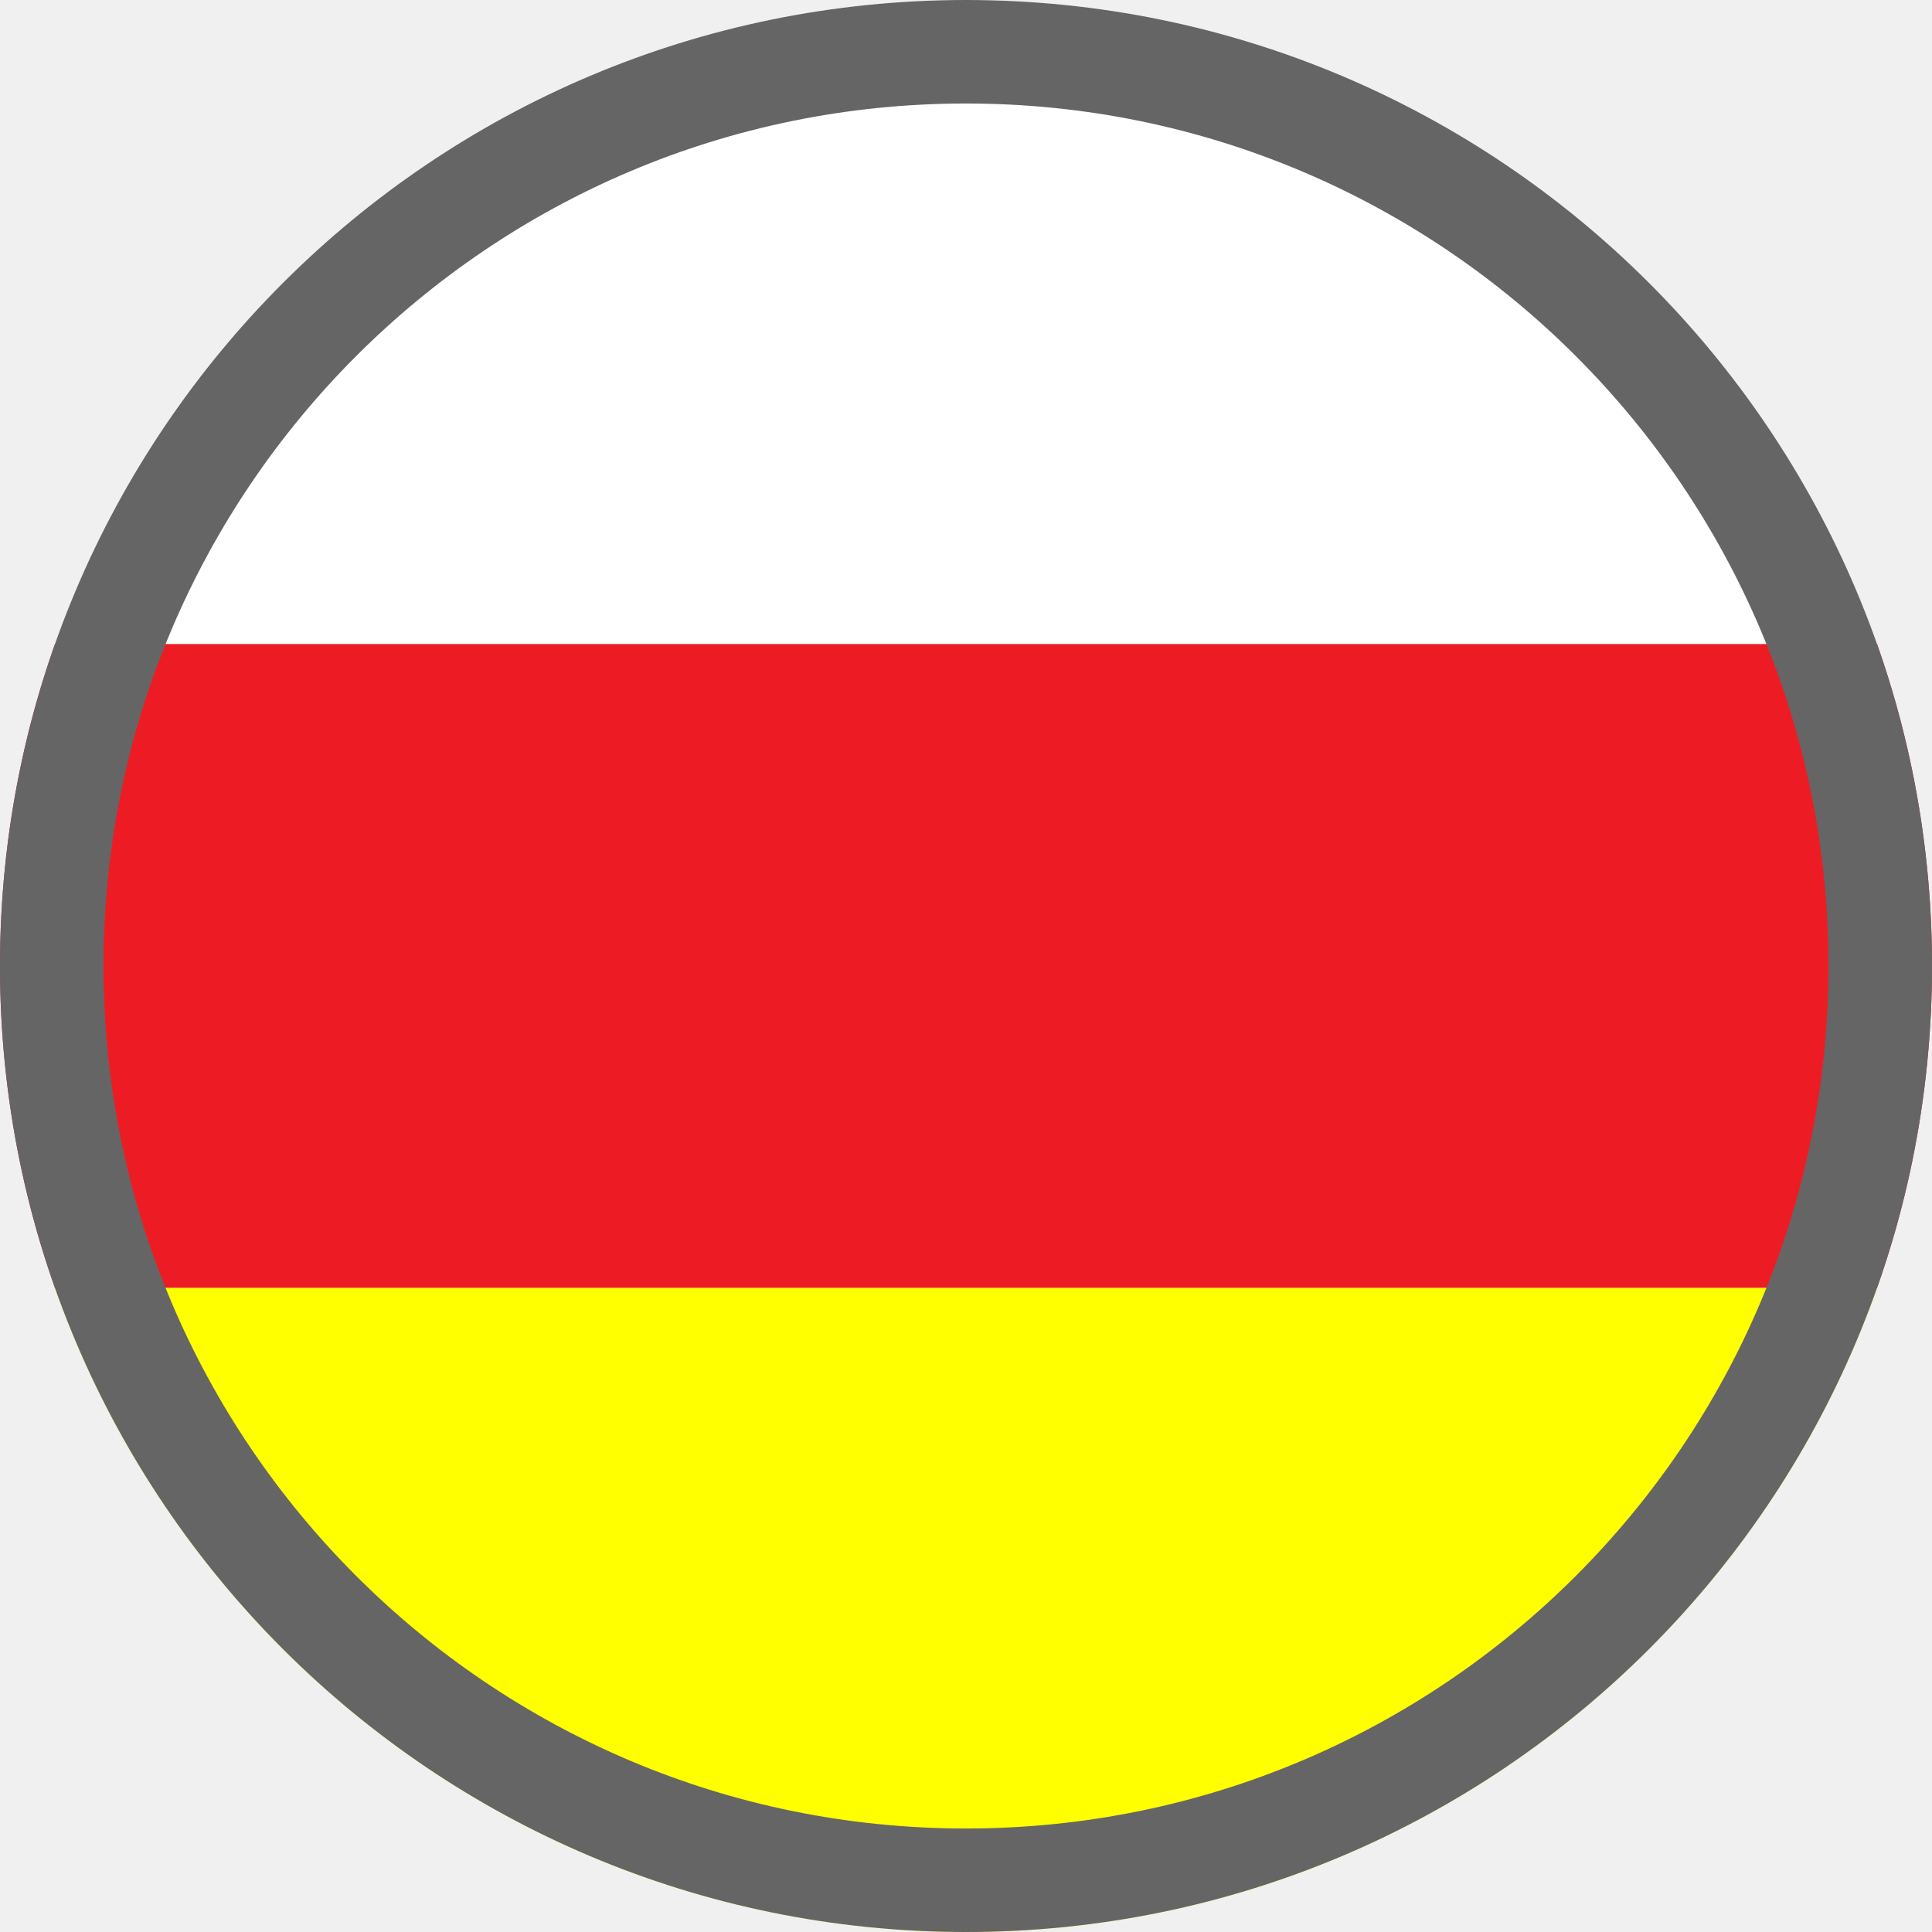
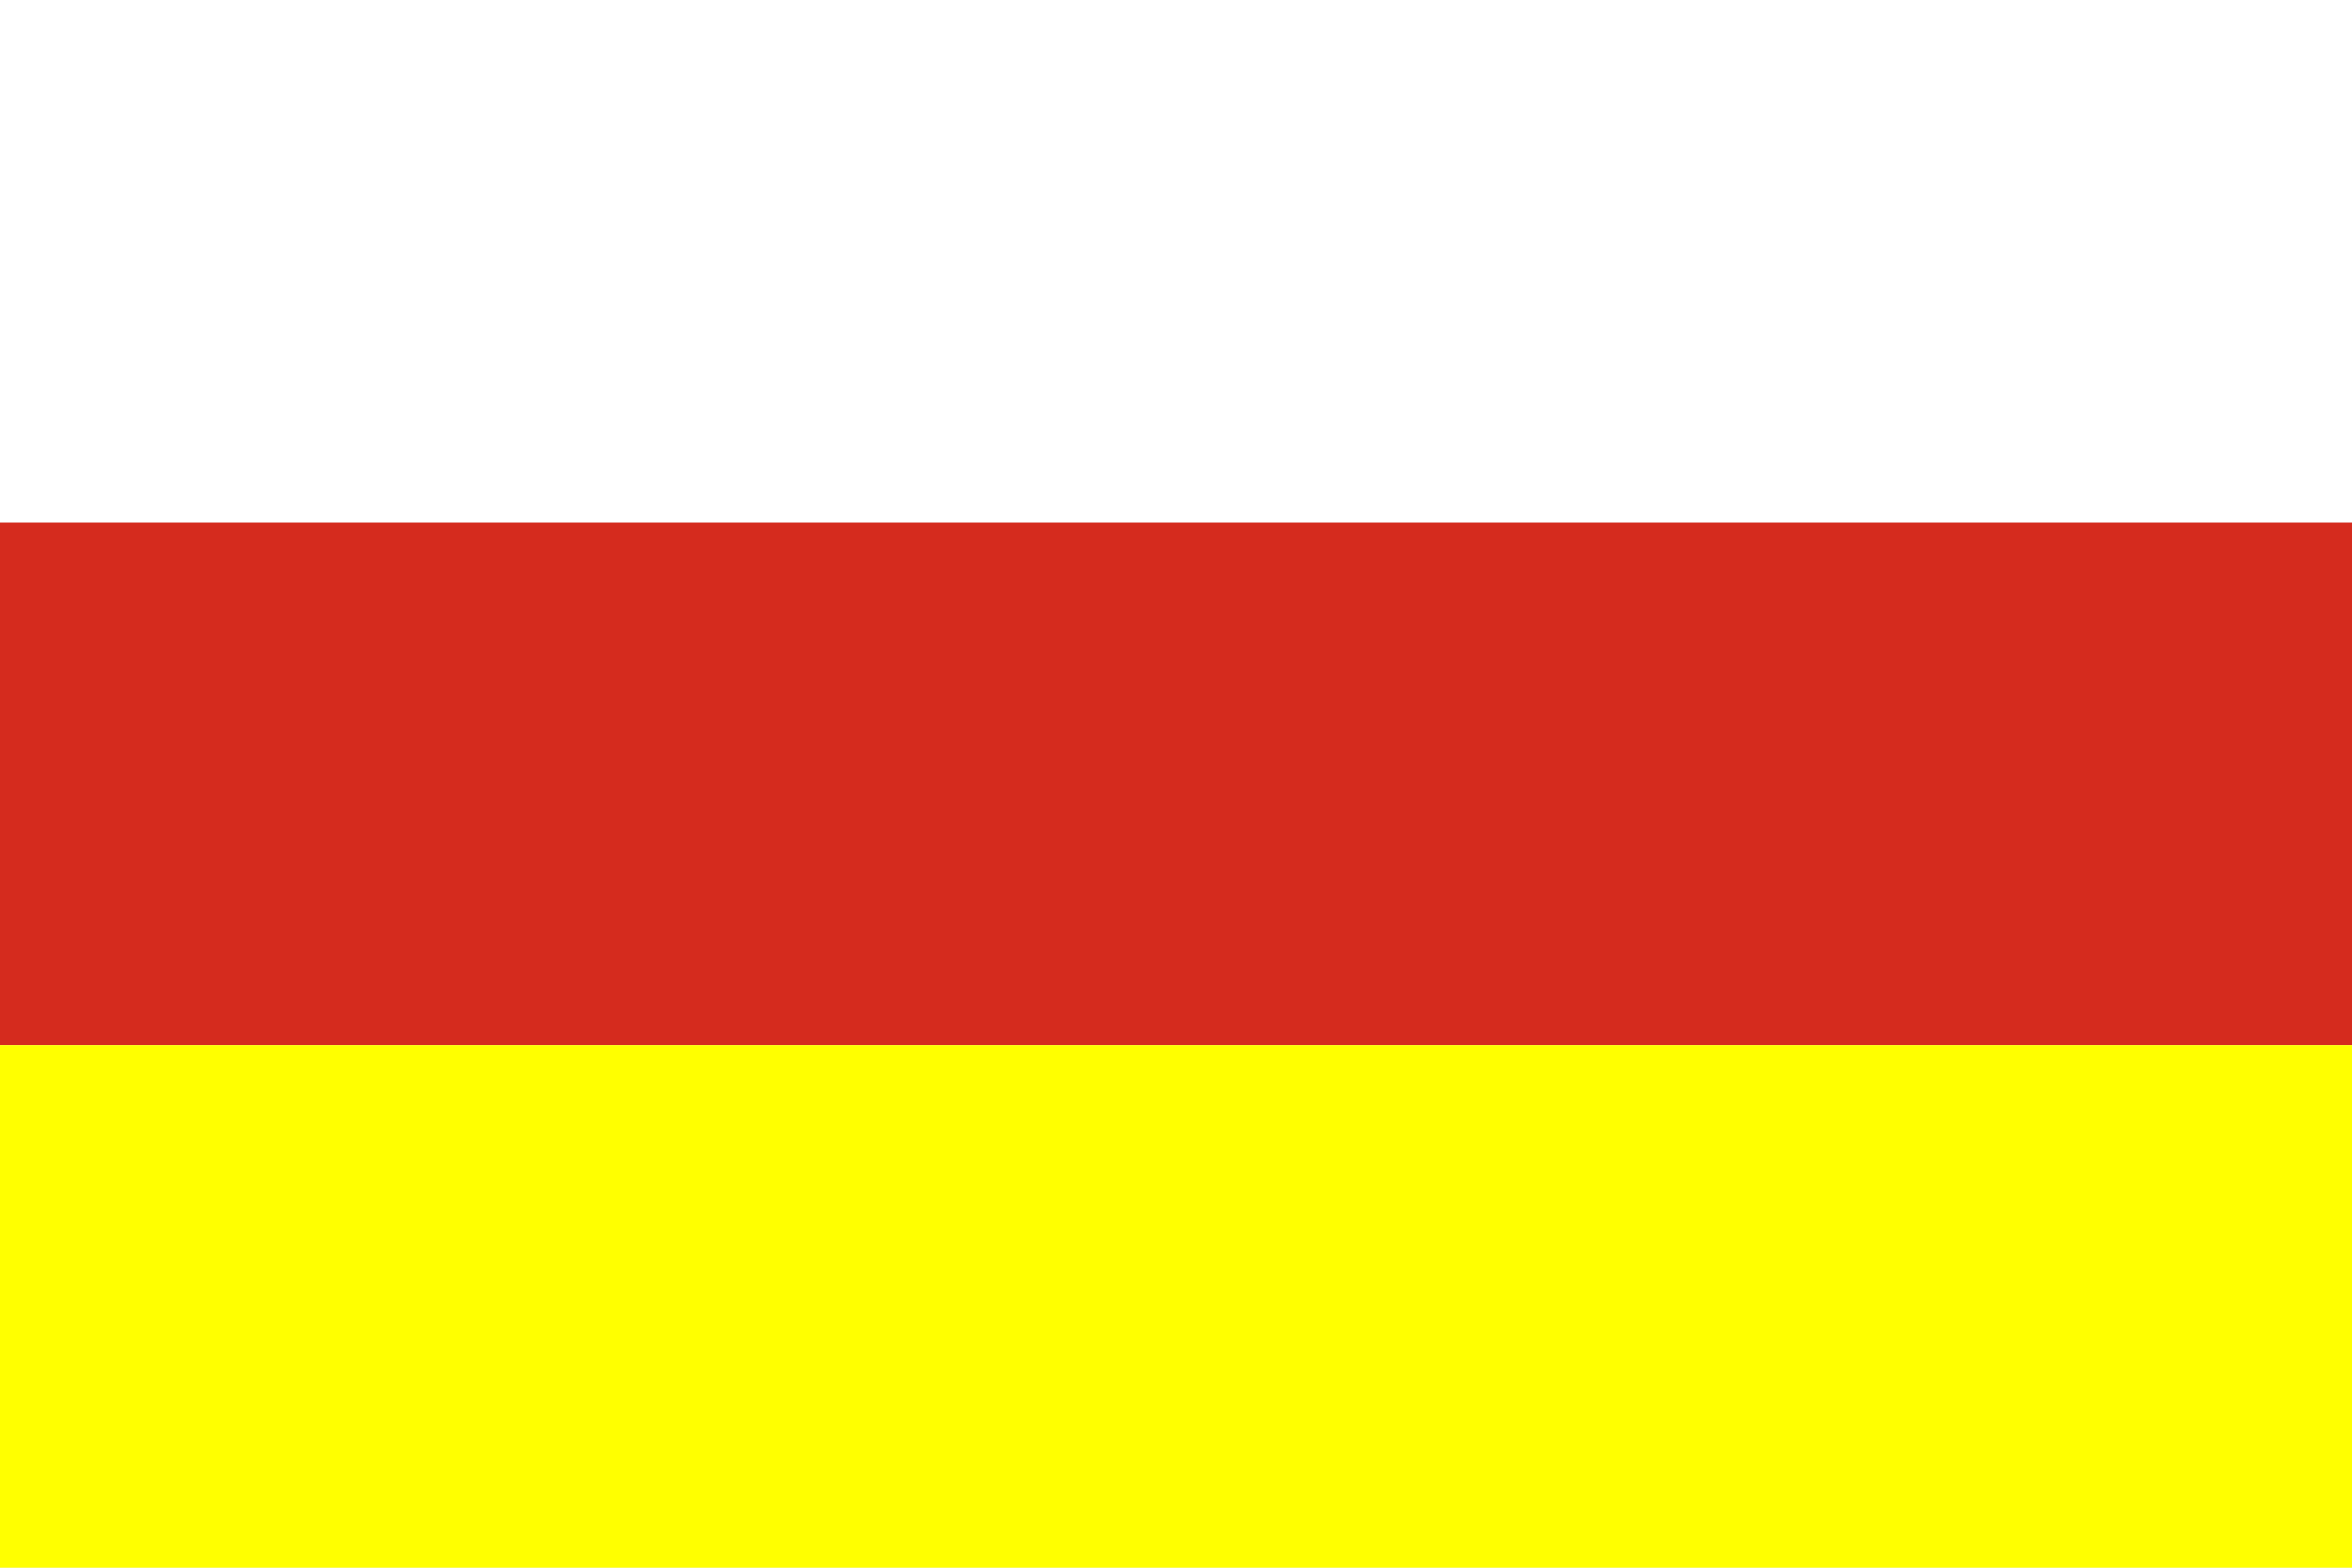
- <svg xmlns="http://www.w3.org/2000/svg" width="28" height="28" viewBox="0 0 28 28" fill="none">
-   <g clip-path="url(#clip0_597_1867)">
-     <path d="M28 0H0V9.333H28V0Z" fill="white" />
-     <path d="M28 9.334H0V18.667H28V9.334Z" fill="#ED1C24" />
-     <path d="M28 18.666H0V28H28V18.666Z" fill="#FFFF00" />
+ <svg xmlns="http://www.w3.org/2000/svg" width="330" height="220" viewBox="0 0 330 220" fill="none">
+   <g clip-path="url(#clip0_674_1605)">
+     <path d="M330 0H0V73.333H330V0Z" fill="white" />
+     <path d="M330 73.333H0V146.667H330V73.333Z" fill="#D52B1E" />
+     <path d="M330 146.667H0V220H330V146.667Z" fill="#FFFF00" />
  </g>
-   <rect x="0.75" y="0.75" width="26.5" height="26.5" rx="13.25" stroke="#656565" stroke-width="1.5" />
  <defs>
-     <clipPath id="clip0_597_1867">
-       <rect width="28" height="28" rx="14" fill="white" />
+     <clipPath id="clip0_674_1605">
+       <rect width="330" height="220" fill="white" />
    </clipPath>
  </defs>
</svg>
